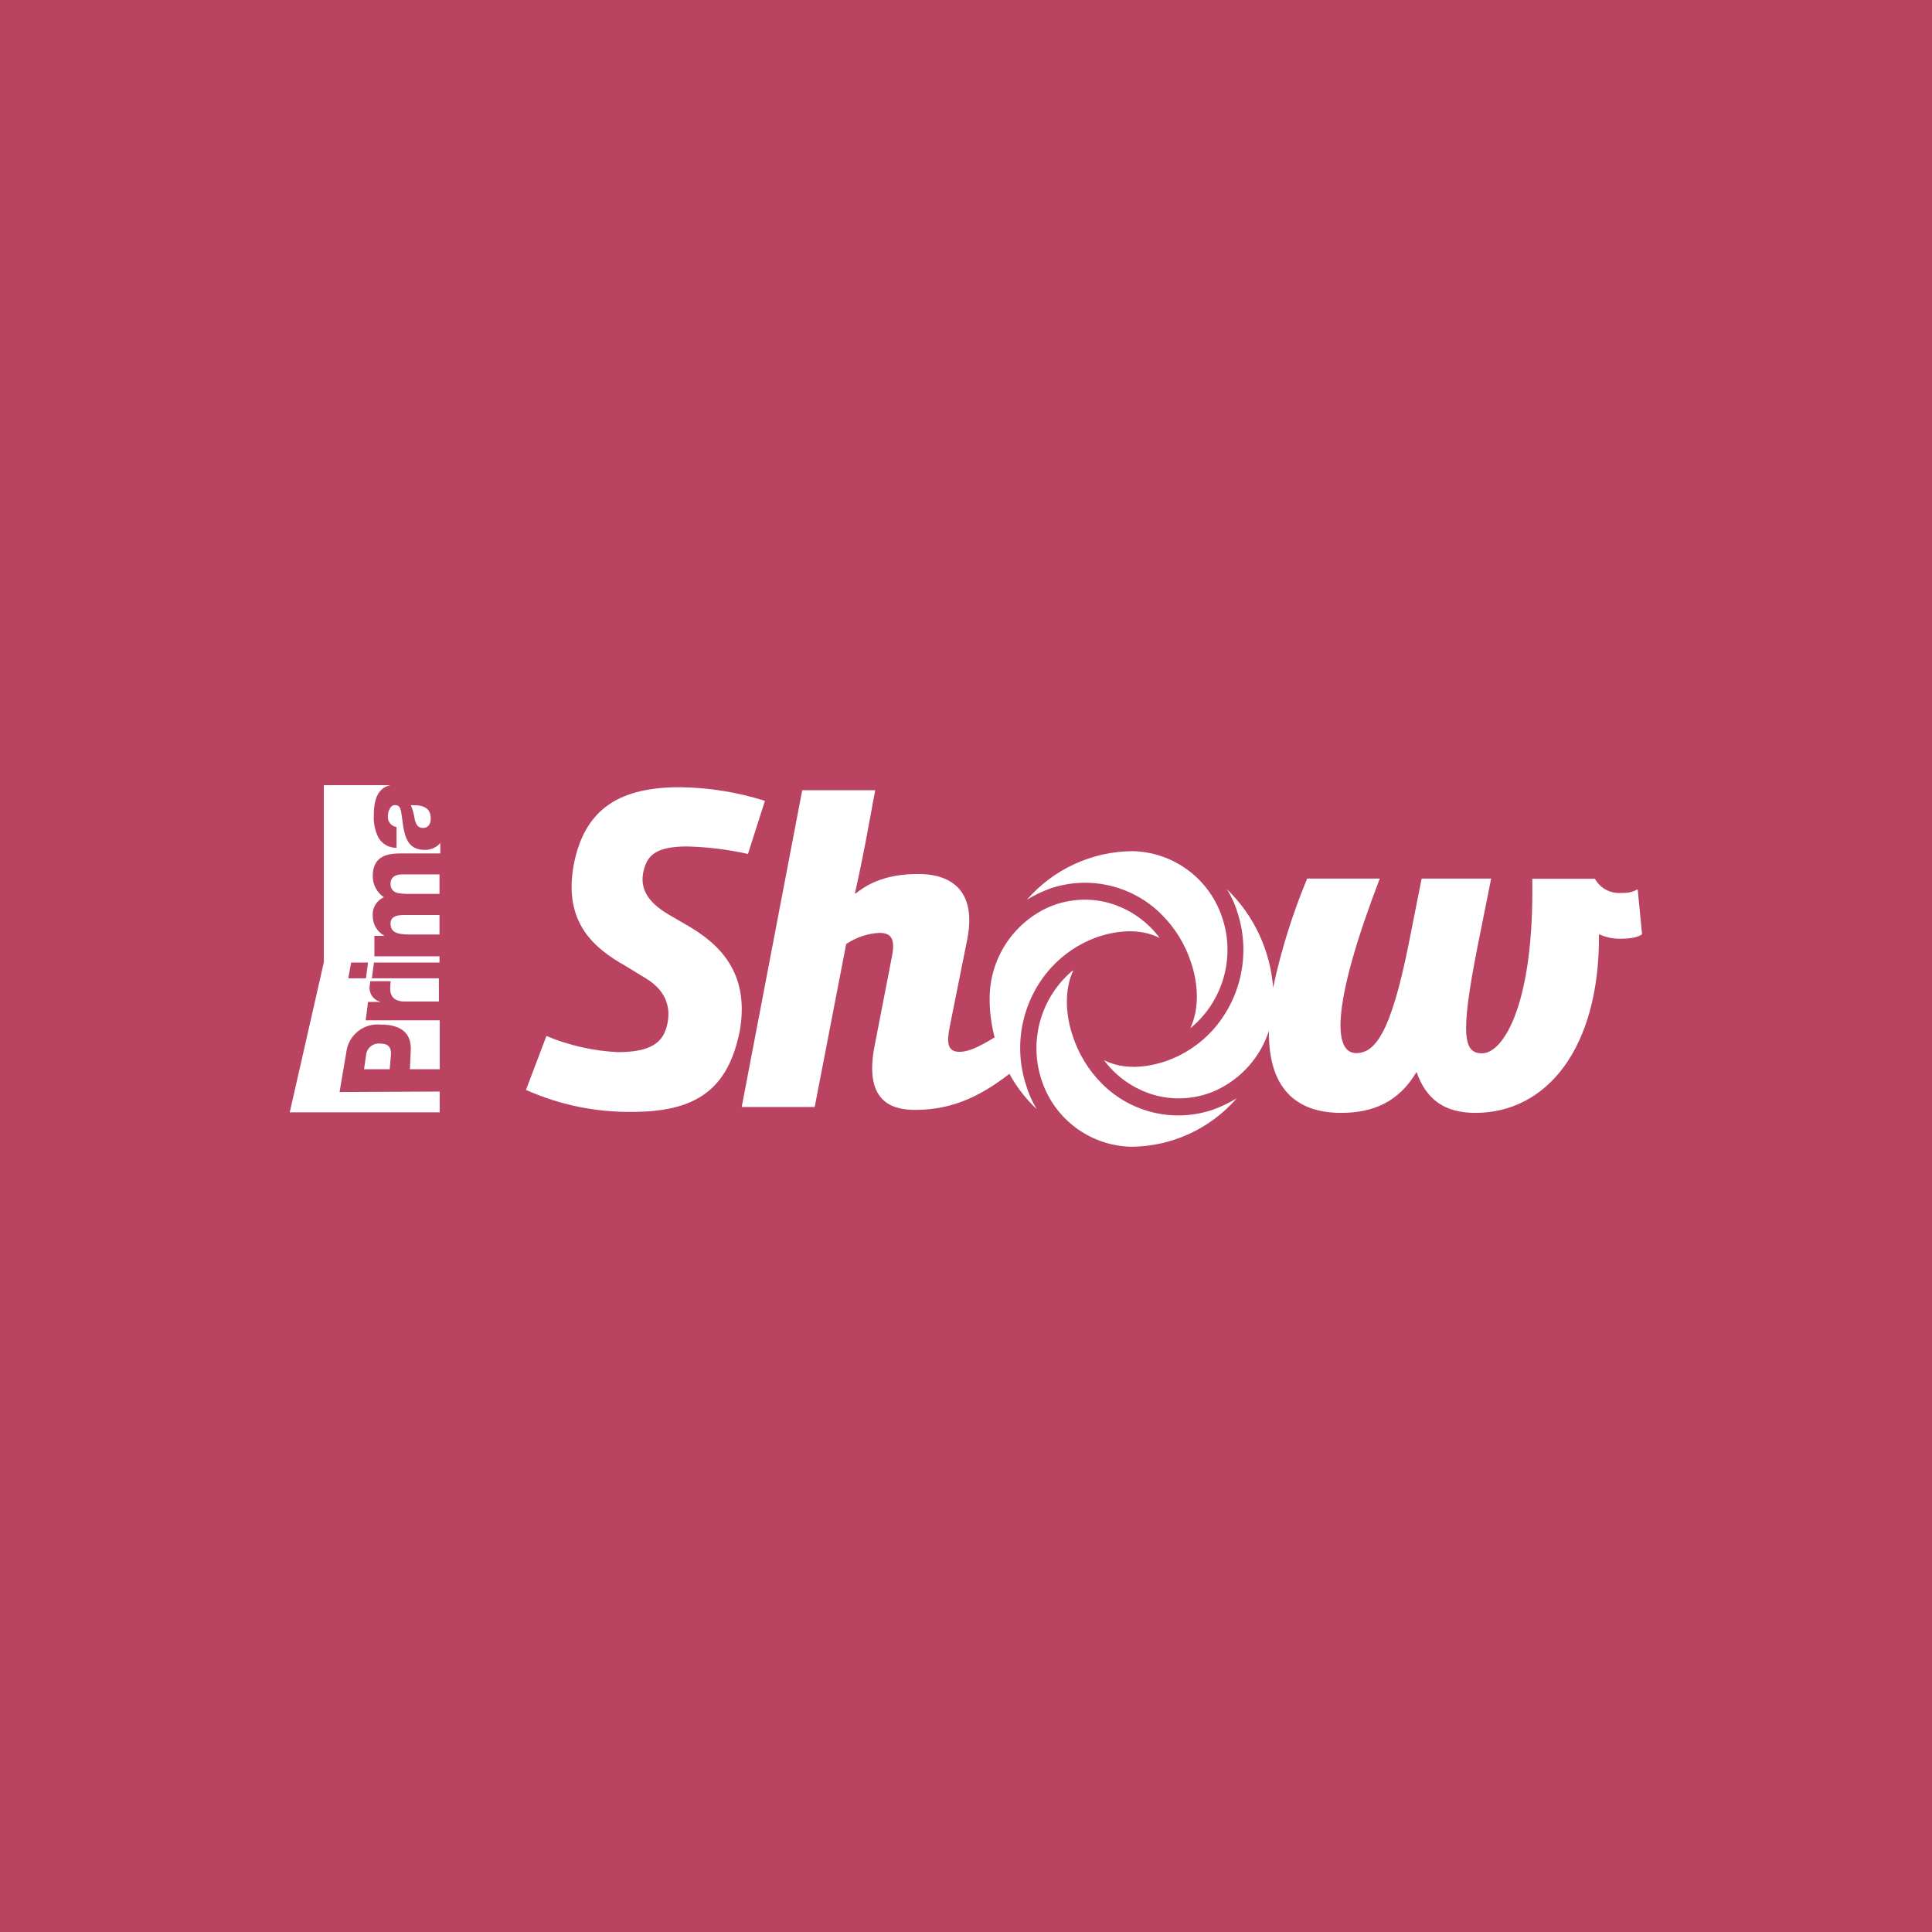
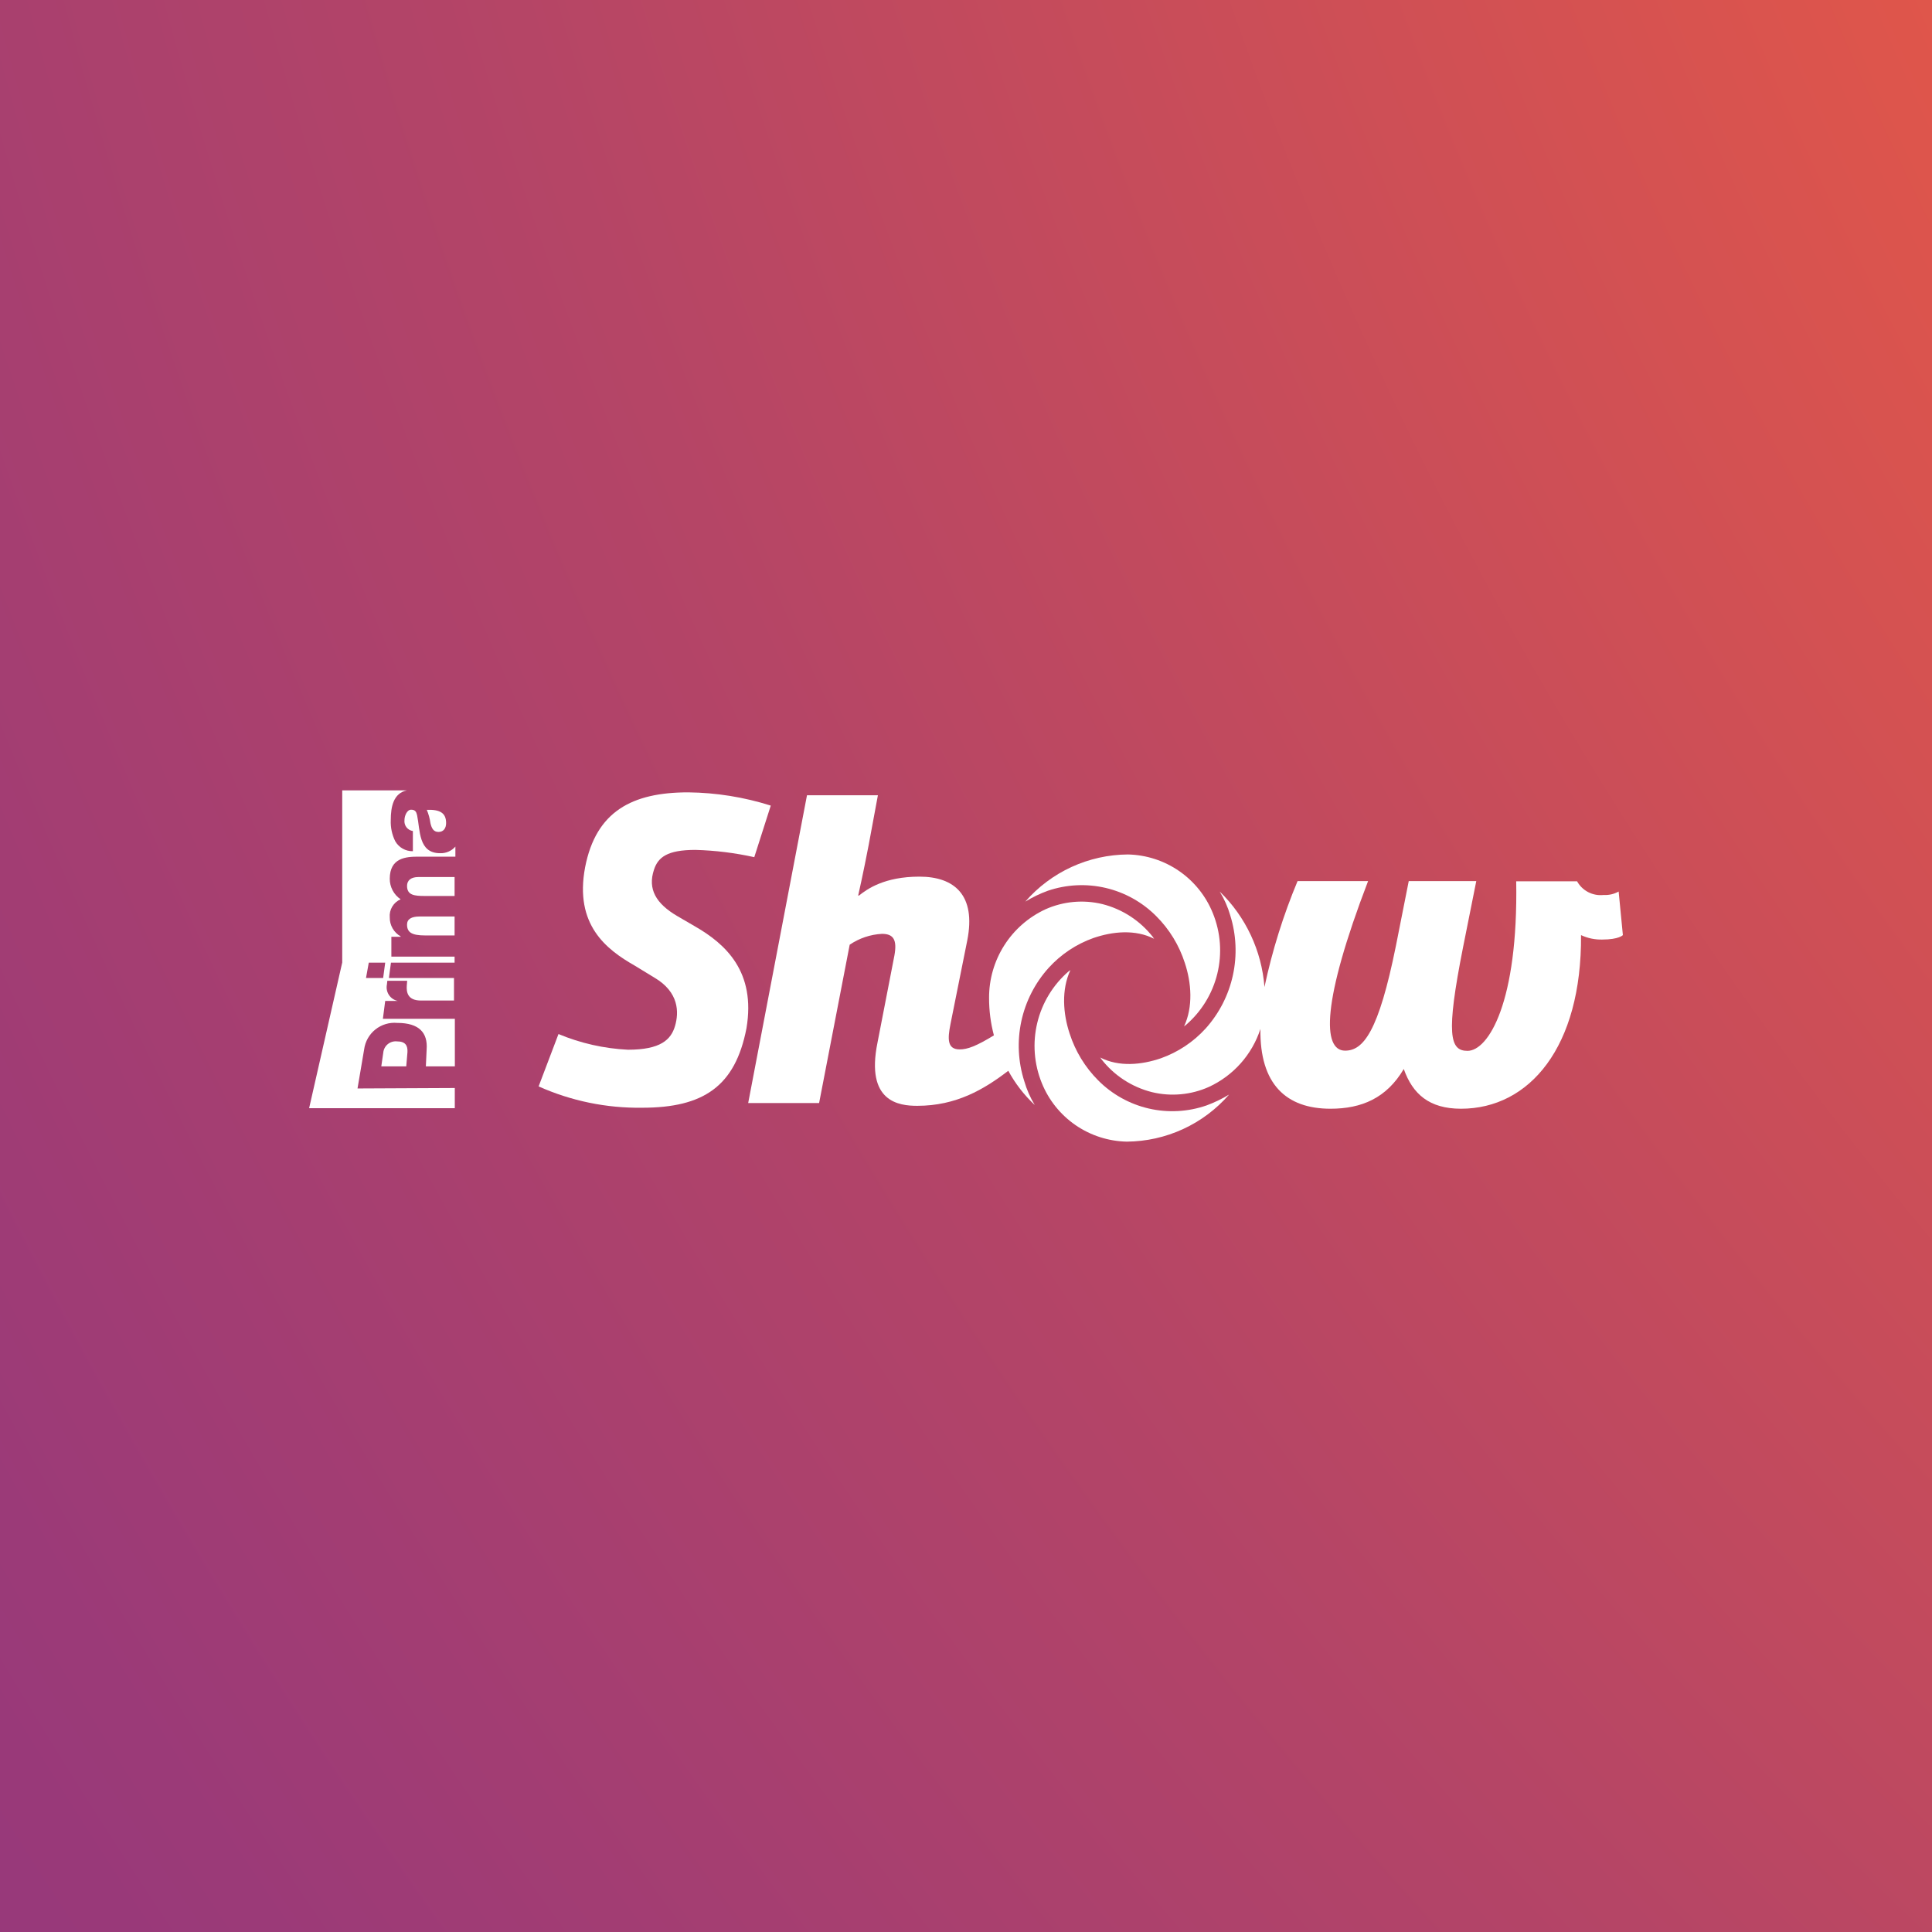
- <svg xmlns="http://www.w3.org/2000/svg" viewBox="0 0 283.46 283.46">
+ <svg xmlns="http://www.w3.org/2000/svg" width="250" height="250" viewBox="0 0 250 250" fill="none">
+   <rect width="250" height="250" fill="url(#paint0_radial_377_893)" />
+   <path d="M58.824 113.489H54.129C53.195 113.489 52.672 113.909 52.672 114.637C52.672 115.836 53.615 115.939 54.968 115.939H58.824V113.489Z" fill="white" />
+   <path d="M56.742 107.654C57.419 107.654 57.727 107.131 57.727 106.506C57.727 105.203 56.948 104.732 55.226 104.792C55.459 105.339 55.618 105.916 55.697 106.506C55.843 107.131 56.065 107.654 56.742 107.654Z" fill="white" />
+   <path d="M52.672 119.641C52.672 120.626 53.246 121.046 55.02 121.046H58.824V118.595H54.292C53.272 118.595 52.672 118.912 52.672 119.641Z" fill="white" />
+   <path d="M46.263 140.847L47.12 135.792C47.253 134.777 47.773 133.854 48.572 133.215C49.371 132.576 50.386 132.271 51.404 132.364C54.275 132.364 55.363 133.667 55.208 135.792L55.106 137.985H58.858V131.833H49.545L49.845 129.52H51.473C51.24 129.473 51.019 129.38 50.822 129.247C50.625 129.114 50.456 128.944 50.326 128.746C50.195 128.547 50.105 128.325 50.061 128.092C50.016 127.858 50.019 127.619 50.068 127.386C50.076 127.228 50.093 127.071 50.119 126.915H52.689L52.638 127.54C52.587 128.32 52.689 129.468 54.463 129.468H58.747V126.555H50.325L50.59 124.567H58.824V123.788H50.642V121.217H51.841V121.166C51.408 120.921 51.05 120.565 50.802 120.133C50.555 119.702 50.428 119.212 50.436 118.715C50.391 118.226 50.504 117.734 50.756 117.313C51.009 116.891 51.389 116.56 51.841 116.368C51.406 116.075 51.05 115.68 50.805 115.216C50.56 114.753 50.433 114.236 50.436 113.712C50.436 111.004 52.518 110.85 54.129 110.85H58.927V109.547C58.682 109.829 58.377 110.053 58.035 110.201C57.692 110.349 57.321 110.419 56.948 110.404C54.129 110.404 54.377 107.431 53.975 105.503C53.872 105.032 53.718 104.775 53.195 104.775C52.672 104.775 52.338 105.555 52.338 106.129C52.301 106.458 52.394 106.789 52.597 107.052C52.801 107.314 53.098 107.487 53.426 107.534V110.147C52.963 110.156 52.506 110.04 52.103 109.811C51.7 109.582 51.367 109.248 51.139 108.845C50.723 108.002 50.525 107.068 50.565 106.129C50.565 104.355 50.924 102.642 52.647 102.273H44.284V124.55L40 143.4H58.85V140.787L46.263 140.847ZM47.72 124.567H49.845L49.579 126.555H47.36L47.72 124.567Z" fill="white" />
+   <path d="M49.596 136.211L49.339 137.985H52.569L52.724 136.16C52.775 135.303 52.467 134.755 51.37 134.755C51.157 134.732 50.943 134.752 50.738 134.814C50.534 134.875 50.343 134.976 50.178 135.112C50.013 135.247 49.877 135.414 49.777 135.603C49.677 135.792 49.615 135.999 49.596 136.211Z" fill="white" />
+   <path d="M89.884 119.846L87.647 118.544C84.88 116.925 83.792 115.048 84.623 112.546C85.145 110.935 86.336 109.976 89.986 109.976C92.55 110.047 95.1 110.362 97.603 110.918L99.737 104.244C96.28 103.148 92.679 102.57 89.052 102.53C81.804 102.53 77.117 104.981 75.712 112.229C74.307 119.683 78.471 122.862 82.121 124.944L84.691 126.512C87.87 128.389 87.87 130.993 87.347 132.767C86.825 134.541 85.471 135.834 81.255 135.834C78.165 135.683 75.123 134.996 72.268 133.804L69.697 140.581C73.907 142.464 78.478 143.405 83.089 143.34C91.015 143.34 95.136 140.581 96.593 133.058C97.826 125.733 93.902 122.143 89.884 119.846Z" fill="white" />
+   <path d="M209.452 115.365C208.856 115.697 208.178 115.852 207.498 115.811C206.816 115.886 206.126 115.758 205.516 115.443C204.906 115.127 204.403 114.638 204.071 114.037H196.197C196.462 129.674 192.607 135.98 189.891 135.98C187.603 135.98 187.08 133.889 189.317 122.58L191.03 114.011H182.291L180.629 122.4C178.384 133.538 176.404 135.954 174.057 135.954C171.092 135.954 171.032 129.648 177.03 114.011H167.905C166.055 118.438 164.621 123.028 163.621 127.72C163.265 123.033 161.204 118.637 157.829 115.365C158.418 116.325 158.877 117.359 159.191 118.441C159.976 120.948 160.096 123.616 159.539 126.183C158.982 128.75 157.766 131.128 156.012 133.084C154.429 134.827 152.439 136.151 150.22 136.94C147.718 137.796 144.805 138.088 142.355 136.837C142.418 136.895 142.47 136.965 142.509 137.042C144.157 139.167 146.472 140.675 149.081 141.327C151.536 141.917 154.118 141.679 156.424 140.65C157.994 139.927 159.397 138.887 160.546 137.595C161.695 136.303 162.564 134.788 163.098 133.144C162.995 140.29 166.431 143.469 172.163 143.469C176.182 143.469 179.412 142.106 181.648 138.328C182.796 141.566 184.938 143.469 189.051 143.469C197.91 143.469 204.688 135.492 204.585 121.003C205.447 121.407 206.392 121.604 207.344 121.577C209.486 121.577 210 121.003 210 121.003L209.452 115.365Z" fill="white" />
+   <path d="M142.106 139.801C140.413 138.106 139.148 136.033 138.413 133.752C137.557 131.182 137.317 128.072 138.516 125.518C138.456 125.584 138.383 125.636 138.302 125.673C136.276 127.417 134.849 129.755 134.223 132.355C133.597 134.955 133.804 137.685 134.815 140.161C135.706 142.359 137.223 144.248 139.177 145.593C141.131 146.937 143.436 147.679 145.808 147.727C148.32 147.708 150.799 147.155 153.082 146.105C155.364 145.055 157.397 143.531 159.045 141.635C158.122 142.196 157.146 142.666 156.132 143.04C153.727 143.876 151.134 144.016 148.652 143.443C146.171 142.87 143.902 141.607 142.106 139.801Z" fill="white" />
+   <path d="M135.697 125.236C137.28 123.495 139.266 122.171 141.481 121.38C143.983 120.523 146.904 120.232 149.355 121.483C149.29 121.423 149.237 121.35 149.201 121.269C147.549 119.148 145.236 117.64 142.629 116.985C140.174 116.393 137.592 116.631 135.286 117.661C133.099 118.672 131.248 120.29 129.954 122.323C128.66 124.355 127.977 126.716 127.986 129.126C127.981 130.763 128.191 132.393 128.611 133.975C126.315 135.38 125.184 135.792 124.182 135.792C122.562 135.792 122.614 134.438 122.982 132.561L125.167 121.671C126.315 115.836 123.505 113.437 118.972 113.437C114.44 113.437 112.195 115.048 111.15 115.888H111.047C111.047 115.888 111.724 112.915 112.401 109.367L113.6 102.907H104.424L96.815 142.732H105.992L109.95 122.245C111.186 121.405 112.63 120.919 114.123 120.84C115.631 120.84 116.102 121.62 115.734 123.651L113.549 134.909C111.981 142.62 116.359 143.092 118.69 143.092C123.745 143.092 127.343 140.958 130.471 138.559C131.368 140.21 132.525 141.706 133.898 142.989C133.313 142.028 132.857 140.994 132.544 139.913C131.739 137.404 131.606 134.729 132.159 132.153C132.713 129.577 133.933 127.192 135.697 125.236Z" fill="white" />
+   <path d="M149.612 118.544C151.31 120.237 152.579 122.311 153.313 124.593C154.17 127.163 154.41 130.274 153.211 132.827C153.27 132.762 153.34 132.708 153.416 132.664C155.452 130.926 156.889 128.591 157.522 125.99C158.156 123.389 157.954 120.655 156.946 118.175C156.06 115.969 154.545 114.071 152.589 112.718C150.633 111.365 148.322 110.617 145.945 110.567C143.426 110.584 140.941 111.137 138.652 112.189C136.364 113.241 134.326 114.767 132.673 116.668C133.597 116.103 134.576 115.632 135.594 115.262C138.004 114.444 140.595 114.317 143.073 114.897C145.551 115.477 147.816 116.741 149.612 118.544Z" fill="white" />
  <defs>
-     <style>.cls-1{fill:#ba4361;}.cls-2{fill:#fff;}</style>
+     <radialGradient id="paint0_radial_377_893" cx="0" cy="0" r="1" gradientUnits="userSpaceOnUse" gradientTransform="translate(667.327 -178.841) scale(858.723 850.051)">
+       <stop stop-color="#FDED5D" />
+       <stop offset="0.027" stop-color="#FDED5D" />
+       <stop offset="0.144" stop-color="#FBC457" />
+       <stop offset="0.47" stop-color="#EA5A43" />
+       <stop offset="0.517" stop-color="#E0564A" />
+       <stop offset="0.732" stop-color="#B54566" />
+       <stop offset="0.9" stop-color="#9B3A78" />
+       <stop offset="1" stop-color="#91367E" />
+     </radialGradient>
  </defs>
-   <g id="Layer_2" data-name="Layer 2">
-     <g id="Prima">
-       <g id="primashow">
-         <rect class="cls-1" width="283.46" height="283.46" />
-         <g id="logo">
-           <path id="Path" class="cls-2" d="M64.48,128.29H59c-1.09,0-1.7.49-1.7,1.34,0,1.4,1.1,1.52,2.68,1.52h4.5Z" />
-           <path id="Path-2" data-name="Path" class="cls-2" d="M62.05,121.48c.79,0,1.15-.61,1.15-1.34,0-1.52-.91-2.07-2.92-2a7.67,7.67,0,0,1,.55,2C61,120.87,61.26,121.48,62.05,121.48Z" />
-           <path id="Path-3" data-name="Path" class="cls-2" d="M57.3,135.47c0,1.15.67,1.64,2.74,1.64h4.44v-2.86H59.19C58,134.25,57.3,134.62,57.3,135.47Z" />
-           <path id="Shape" class="cls-2" d="M49.82,160.22l1-5.9a4.62,4.62,0,0,1,5-4c3.35,0,4.62,1.52,4.44,4l-.12,2.56h4.38V149.7H53.65L54,147H55.9V147a2.1,2.1,0,0,1-1.64-2.49,4.92,4.92,0,0,1,.06-.55h3l-.06.73c-.06.91.06,2.25,2.13,2.25h5v-3.4H54.56l.31-2.32h9.61v-.91H54.93v-3h1.4v-.06a3.23,3.23,0,0,1-1.64-2.86,2.71,2.71,0,0,1,1.64-2.74,3.71,3.71,0,0,1-1.64-3.1c0-3.16,2.43-3.34,4.31-3.34h5.6v-1.52a2.91,2.91,0,0,1-2.31,1c-3.29,0-3-3.47-3.47-5.72-.12-.55-.3-.85-.91-.85s-1,.91-1,1.58a1.49,1.49,0,0,0,1.27,1.64v3.05a3,3,0,0,1-2.67-1.52,6.55,6.55,0,0,1-.67-3.17c0-2.07.42-4.07,2.43-4.5H47.51v26l-5,22h22v-3.05Zm1.7-19H54l-.31,2.32H51.1Z" />
-           <path id="Path-4" data-name="Path" class="cls-2" d="M53.71,154.81l-.3,2.07h3.77l.18-2.13c.06-1-.3-1.64-1.58-1.64A1.88,1.88,0,0,0,53.71,154.81Z" />
-           <path id="Path-5" data-name="Path" class="cls-2" d="M100.73,135.71l-2.61-1.52c-3.23-1.89-4.5-4.08-3.53-7,.61-1.88,2-3,6.26-3a47,47,0,0,1,8.89,1.1l2.49-7.79a42.82,42.82,0,0,0-12.47-2c-8.46,0-13.93,2.86-15.57,11.32-1.64,8.7,3.22,12.41,7.48,14.84l3,1.83c3.71,2.19,3.71,5.23,3.1,7.3s-2.19,3.58-7.11,3.58A31.17,31.17,0,0,1,80.17,152l-3,7.91a37,37,0,0,0,15.63,3.22c9.25,0,14.06-3.22,15.76-12C110,142.58,105.42,138.39,100.73,135.71Z" />
-           <path id="Path-6" data-name="Path" class="cls-2" d="M240.28,130.48A4.17,4.17,0,0,1,238,131a4.06,4.06,0,0,1-4-2.07h-9.19c.31,18.25-4.19,25.61-7.36,25.61-2.67,0-3.28-2.44-.67-15.64l2-10H208.58l-1.94,9.79c-2.62,13-4.93,15.82-7.67,15.82-3.46,0-3.53-7.36,3.47-25.61H191.79a90.35,90.35,0,0,0-5,16,22.45,22.45,0,0,0-6.76-14.42,14.69,14.69,0,0,1,1.59,3.59,17.68,17.68,0,0,1-3.71,17.09,16.69,16.69,0,0,1-6.76,4.5c-2.92,1-6.32,1.34-9.18-.12a.83.83,0,0,1,.18.24,14,14,0,0,0,7.67,5,13.36,13.36,0,0,0,8.57-.79,14.62,14.62,0,0,0,7.79-8.76c-.12,8.34,3.89,12.05,10.58,12.05,4.69,0,8.46-1.59,11.07-6,1.34,3.78,3.84,6,8.64,6,10.34,0,18.25-9.31,18.13-26.22a7.12,7.12,0,0,0,3.22.67c2.5,0,3.1-.67,3.1-.67Z" />
-           <path id="Path-7" data-name="Path" class="cls-2" d="M161.68,159a17.65,17.65,0,0,1-4.31-7.06c-1-3-1.28-6.63.12-9.61a.77.77,0,0,1-.25.18,14.89,14.89,0,0,0-4.07,16.91A14.15,14.15,0,0,0,166,168.25a20.68,20.68,0,0,0,15.45-7.11,19.65,19.65,0,0,1-3.4,1.64A15.78,15.78,0,0,1,161.68,159Z" />
-           <path id="Path-8" data-name="Path" class="cls-2" d="M154.2,142a16.73,16.73,0,0,1,6.75-4.5c2.92-1,6.33-1.34,9.19.12a.77.77,0,0,1-.18-.25,14.07,14.07,0,0,0-7.67-5,13.35,13.35,0,0,0-8.57.79,14.68,14.68,0,0,0-8.52,13.38,21.75,21.75,0,0,0,.73,5.66c-2.68,1.64-4,2.12-5.17,2.12-1.89,0-1.83-1.58-1.4-3.77l2.55-12.71c1.34-6.81-1.94-9.61-7.23-9.61s-7.91,1.88-9.13,2.86h-.12s.79-3.47,1.58-7.61l1.4-7.54H117.7l-8.88,46.48h10.71l4.62-23.91a9.55,9.55,0,0,1,4.87-1.64c1.76,0,2.31.91,1.88,3.28l-2.55,13.14c-1.83,9,3.28,9.55,6,9.55,5.9,0,10.1-2.49,13.75-5.29a20.44,20.44,0,0,0,4,5.17,14.84,14.84,0,0,1-1.58-3.59A17.56,17.56,0,0,1,154.2,142Z" />
-           <path id="Path-9" data-name="Path" class="cls-2" d="M170.44,134.19a17.56,17.56,0,0,1,4.32,7.06c1,3,1.28,6.63-.12,9.61a1,1,0,0,1,.24-.19A14.87,14.87,0,0,0,179,133.76a14.16,14.16,0,0,0-12.84-8.88A20.72,20.72,0,0,0,150.67,132a19,19,0,0,1,3.41-1.64A15.88,15.88,0,0,1,170.44,134.19Z" />
-         </g>
-       </g>
-     </g>
-   </g>
</svg>
